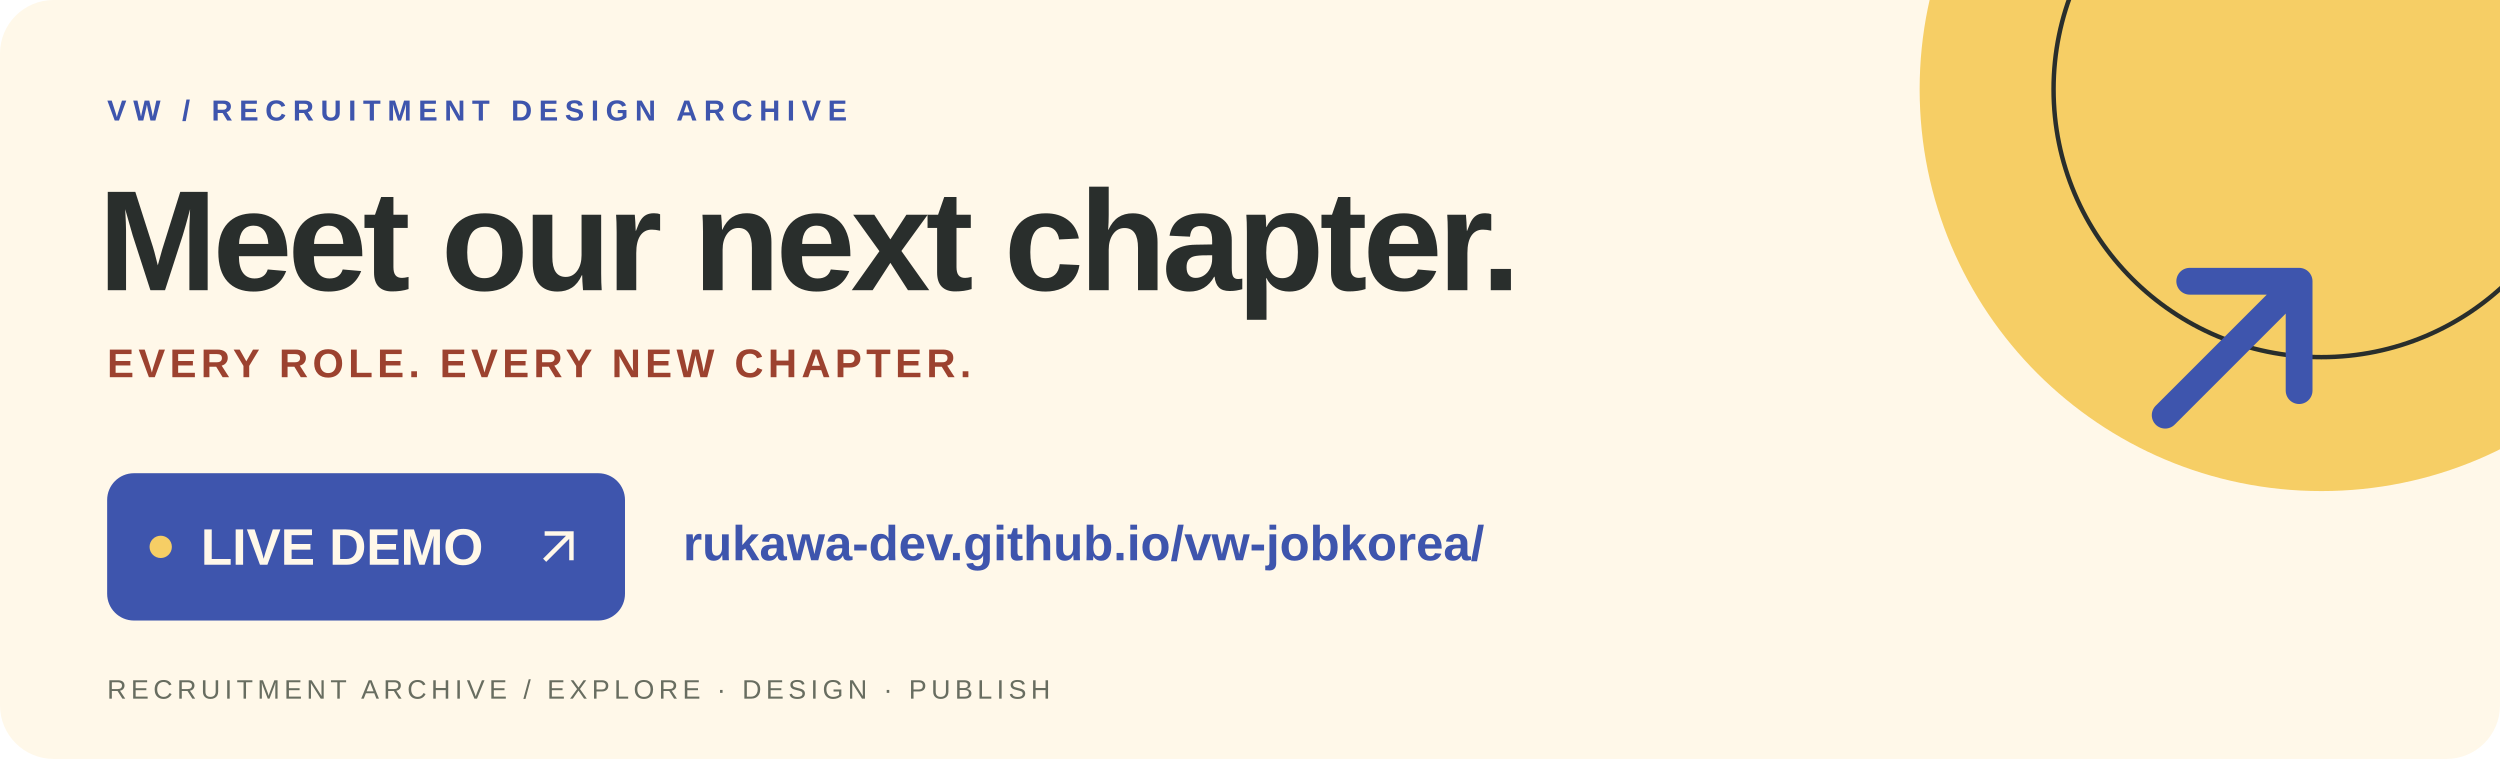
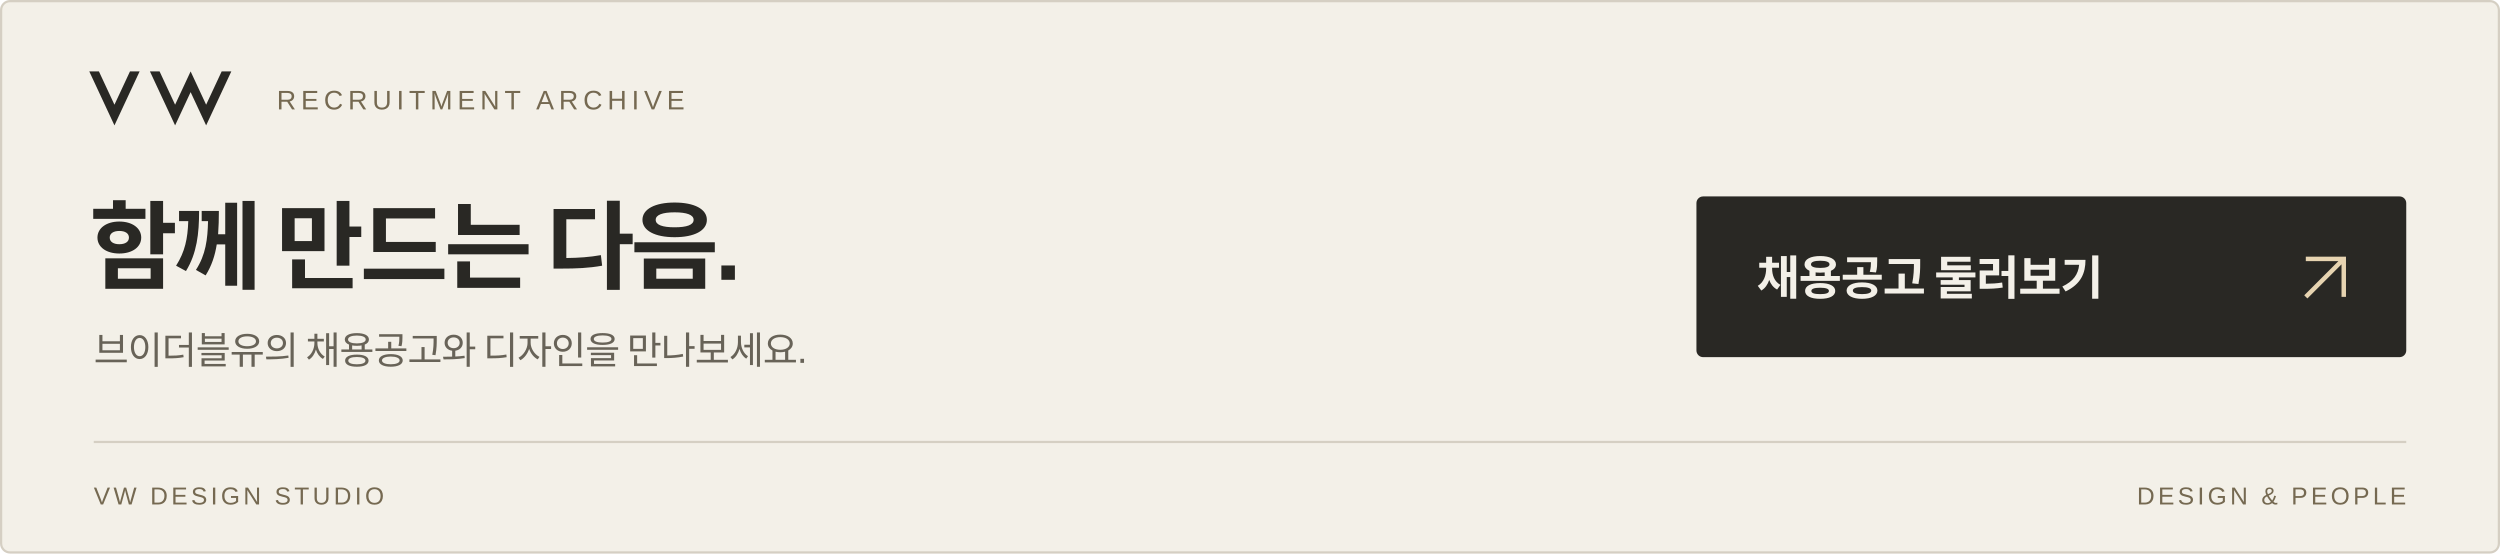
- <svg xmlns="http://www.w3.org/2000/svg" width="1120" height="340" viewBox="0 0 1120 340" role="img" aria-labelledby="title desc">
-   <rect width="1120" height="340" rx="24" fill="#fff8e9" />
-   <circle cx="1040" cy="40" r="180" fill="#f6ce65" />
-   <circle cx="1040" cy="40" r="120" fill="none" stroke="#292e2c" stroke-width="2" />
-   <path d="M970 186l60-60m-49 0h49v49" fill="none" stroke="#3e55ad" stroke-width="12" stroke-linecap="round" stroke-linejoin="round" />
-   <g font-family="Arial, Helvetica, sans-serif">
-     <text x="48" y="54" fill="#3e55ad" font-size="13" font-weight="700" letter-spacing="3">VW / RECRUITMENT DESIGN ARCHIVE</text>
-     <text x="44" y="130" fill="#292e2c" font-size="64" font-weight="700" letter-spacing="-2">Meet our next chapter.</text>
-     <text x="48" y="169" fill="#9c422f" font-size="18" font-weight="700" letter-spacing="2">EVERY ROLE. EVERY NEW CHAPTER.</text>
-     <rect x="48" y="212" width="232" height="66" rx="12" fill="#3e55ad" />
-     <circle cx="72" cy="245" r="5" fill="#f6ce65" />
-     <text x="90" y="253" fill="#fff8e9" font-size="23" font-weight="700">LIVE DEMO</text>
-     <path d="M244 251l12-12m-12 0h12v12" fill="none" stroke="#fff8e9" stroke-width="2" />
-     <text x="306" y="251" fill="#3e55ad" font-size="22" font-weight="700">rukawa-dev.github.io/vw-jobkorea/</text>
-     <text x="48" y="313" fill="#686d60" font-size="12" letter-spacing="2">RECRUITMENT ARCHIVE / EXPLORE · DESIGN · PUBLISH</text>
+ <svg xmlns="http://www.w3.org/2000/svg" width="1120" height="248" viewBox="0 0 1120 248" role="img" aria-labelledby="title desc">
+   <rect x=".5" y=".5" width="1119" height="247" rx="4" fill="#f3f0e8" stroke="#d5cfc3" />
+   <g transform="translate(40 32) scale(.21)" fill="#292824">
+     <path d="M86.787 0 53.678 70.995 20.568 0H0l43.394 93.058 10.284 22.053 10.284-22.053L107.355 0ZM302.963 0h-20.568l-33.11 70.995-22.815-48.922L216.186.01l-10.284 22.063-22.826 48.932L149.977 0h-20.579l43.394 93.058 10.284 22.053 10.294-22.053 22.816-48.932 22.815 48.932 10.284 22.053 10.285-22.053Z" />
+   </g>
+   <g font-family="Arial, 'Malgun Gothic', sans-serif">
+     <text x="124" y="49" fill="#756951" font-size="12" letter-spacing="2.2">RECRUITMENT ARCHIVE</text>
+     <text x="40" y="126" fill="#292824" font-size="43" font-weight="600" letter-spacing="-1.8">함께 만드는 다음.</text>
+     <text x="42" y="163" fill="#686358" font-size="17" letter-spacing="-.4">브이더블유의 채용공고와 디자인을 만나보세요.</text>
+     <path d="M42 198H1078" stroke="#d5cfc3" />
+     <text x="42" y="226" fill="#756951" font-size="11" letter-spacing="1.5">VW DESIGN STUDIO</text>
+     <text x="1078" y="226" text-anchor="end" fill="#756951" font-size="11" letter-spacing="1.5">DESIGN &amp; PEOPLE</text>
+     <rect x="760" y="88" width="318" height="72" rx="3" fill="#292824" />
+     <text x="787" y="132" fill="#f3f0e8" font-size="21" font-weight="600" letter-spacing="-.5">채용공고 둘러보기</text>
+     <path d="m1033 133 17-17m-17 0h17v17" fill="none" stroke="#e7d4b1" stroke-width="2" />
  </g>
</svg>
